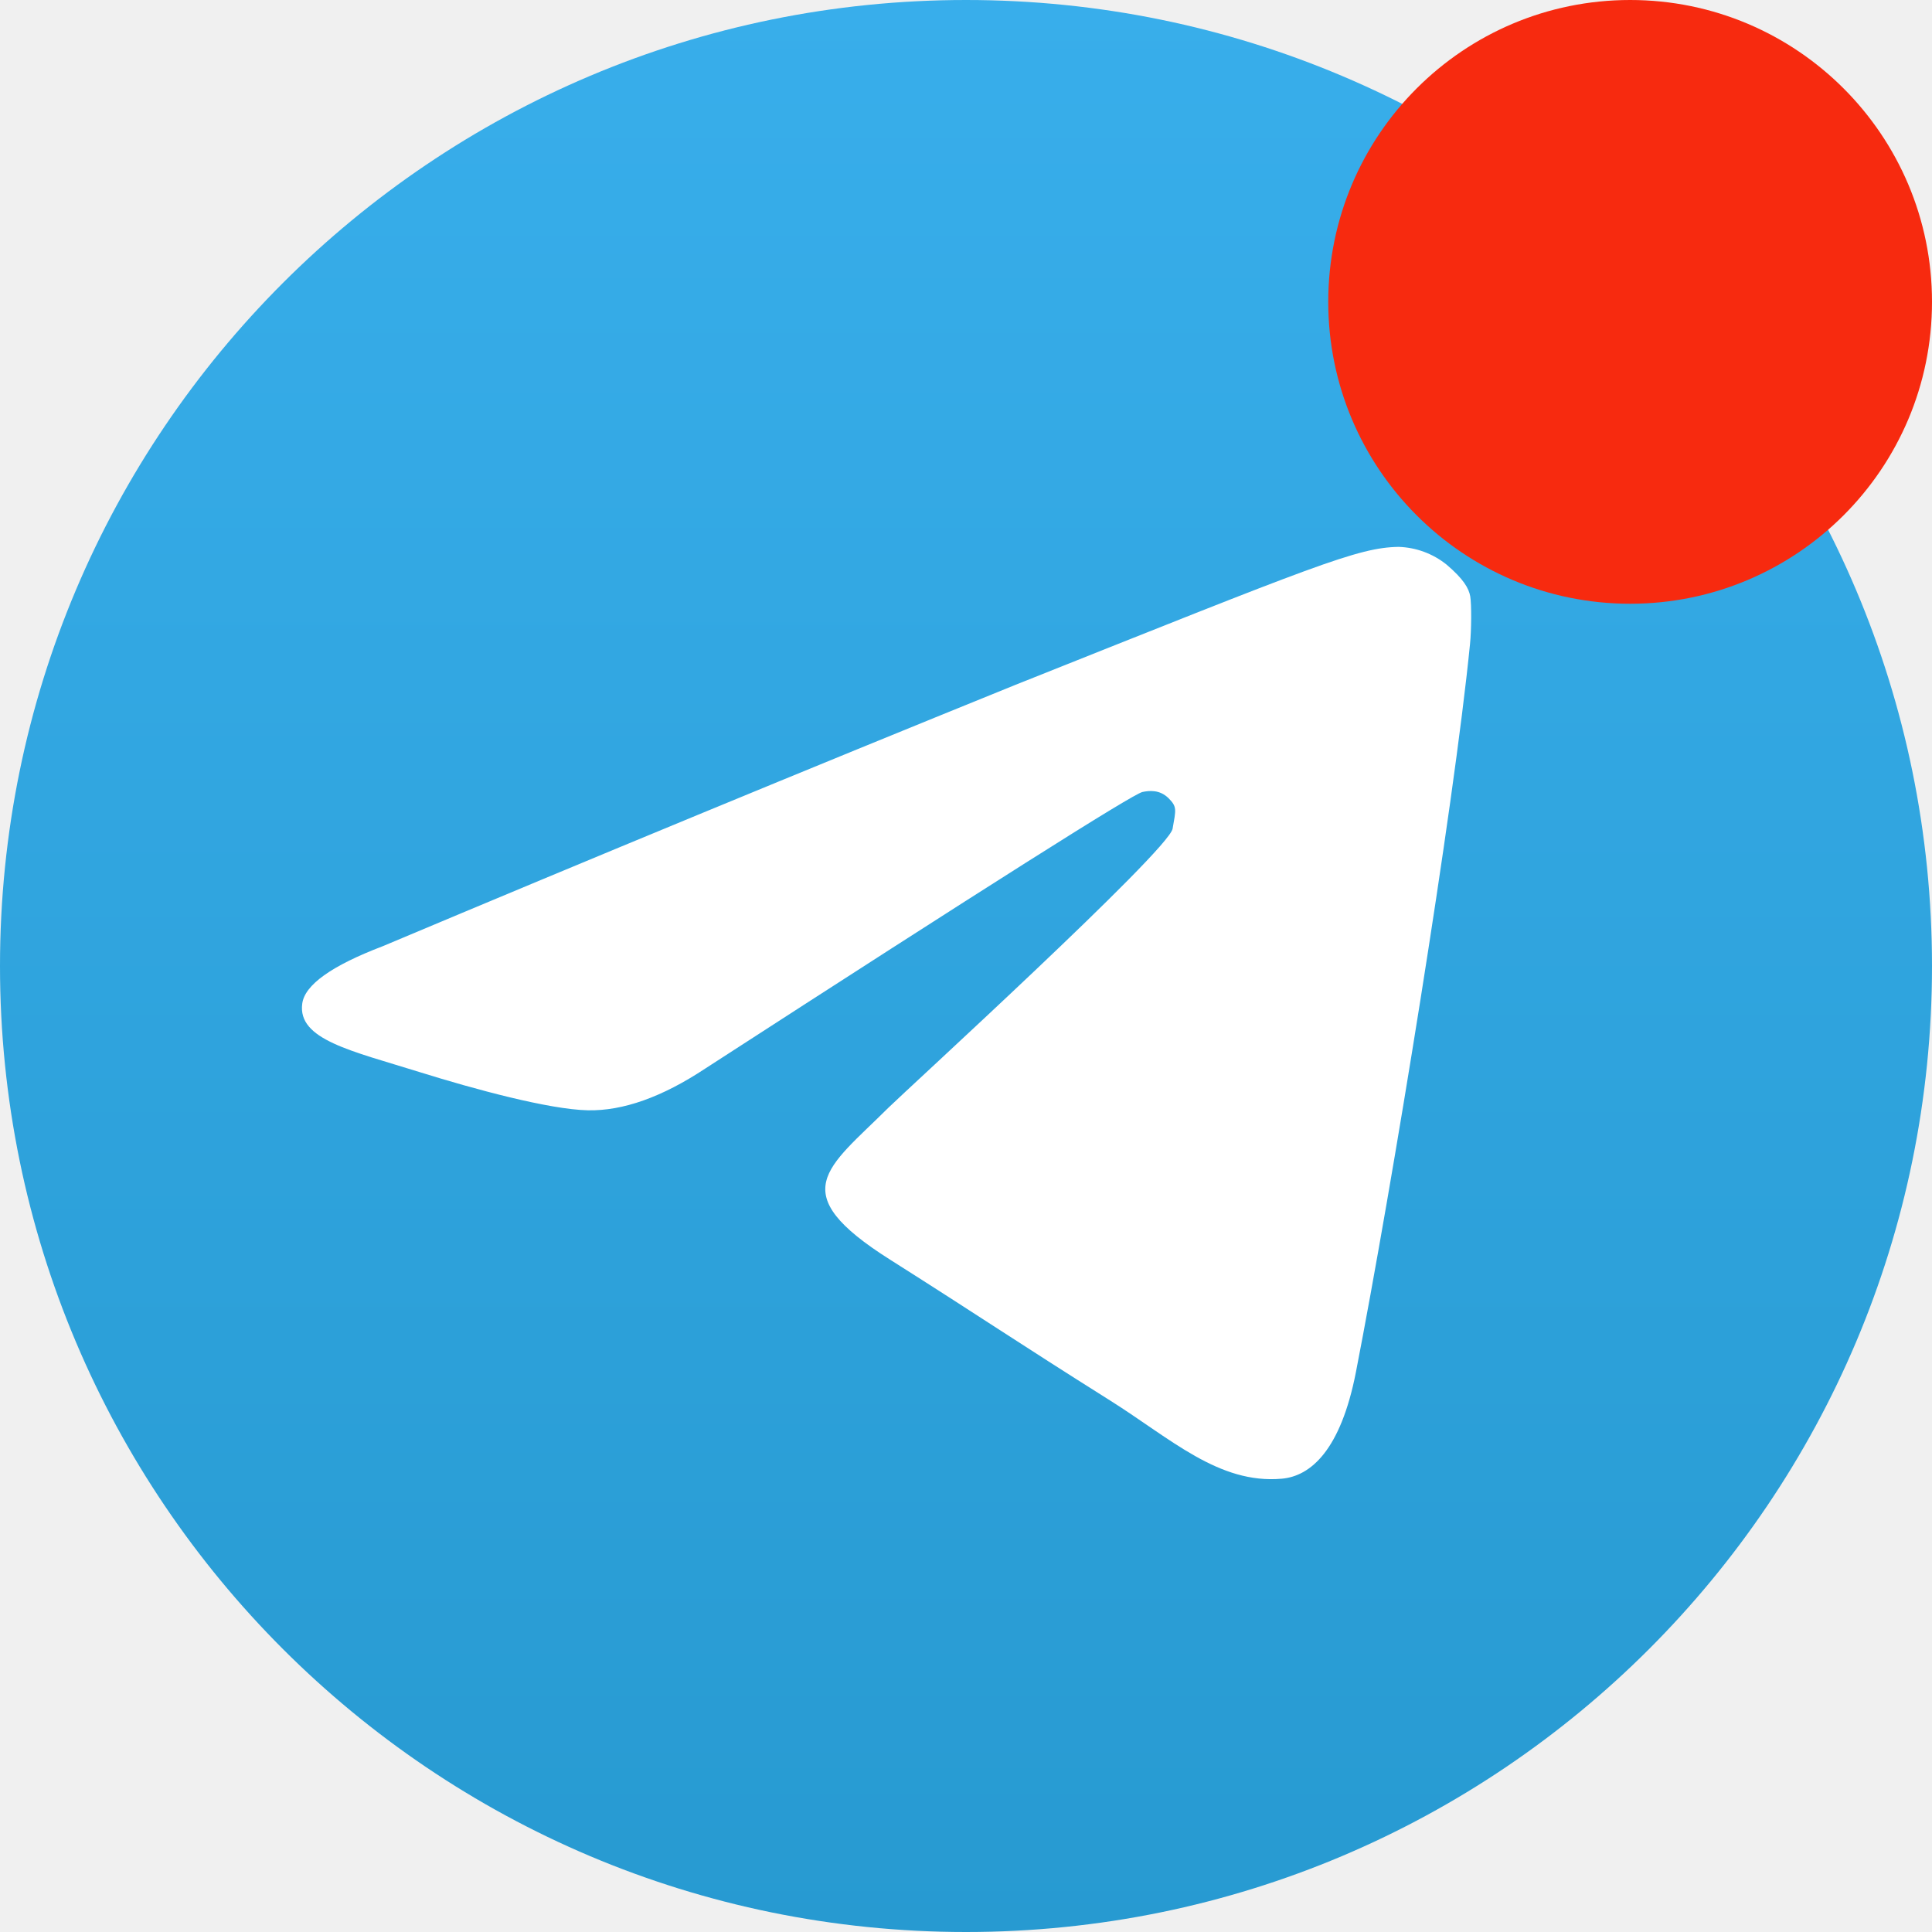
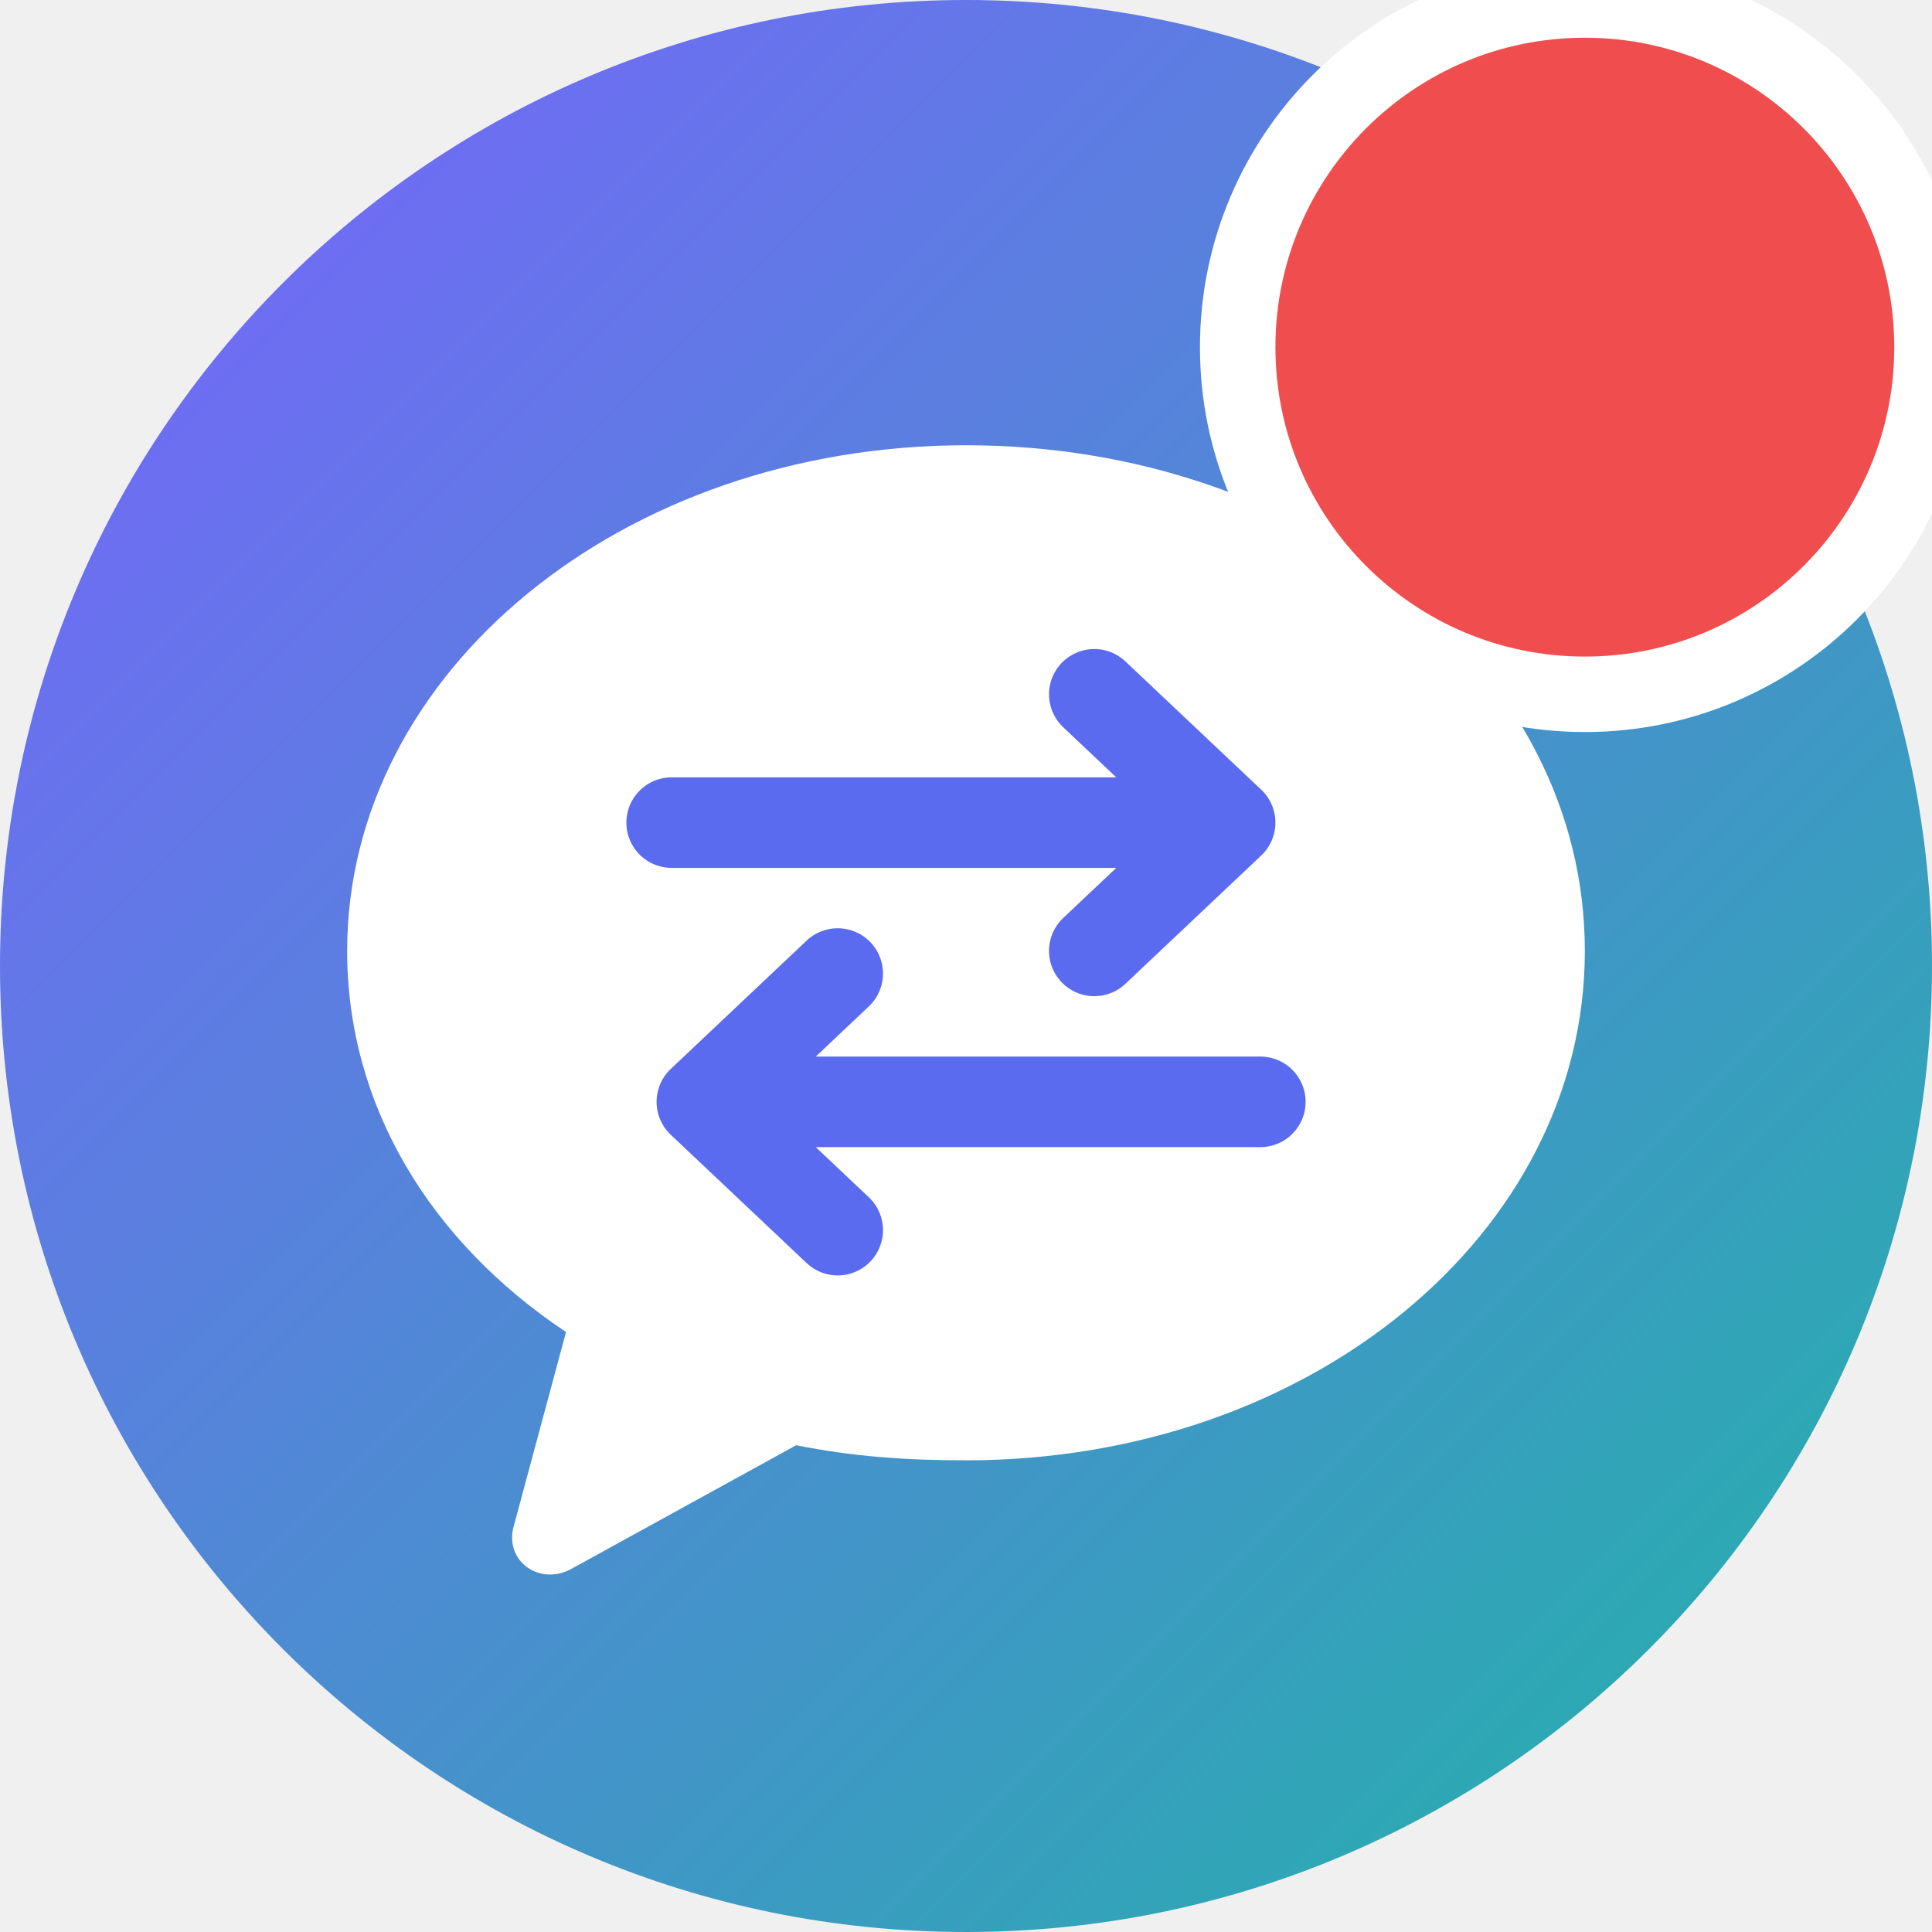
- <svg xmlns="http://www.w3.org/2000/svg" width="16" height="16" viewBox="0 0 16 16">
+ <svg xmlns="http://www.w3.org/2000/svg" viewBox="0 0 512 512">
  <defs>
-     <linearGradient id="a" x1="50%" x2="50%" y1="0%" y2="100%">
-       <stop offset="0%" stop-color="#38AEEB" />
-       <stop offset="100%" stop-color="#279AD1" />
+     <linearGradient id="bg" x1="0" y1="0" x2="1" y2="1">
+       <stop offset="0" stop-color="#7B61FF" />
+       <stop offset="1" stop-color="#1FB5A6" />
    </linearGradient>
  </defs>
-   <g fill="none" fill-rule="evenodd">
-     <circle cx="8" cy="8" r="8" fill="url(#a)" fill-rule="nonzero" />
-     <path fill="#FFF" fill-rule="nonzero" d="M3.17 7.836a437.18 437.18 0 0 1 5.236-2.163c2.493-.994 2.84-1.139 3.177-1.144a.667.667 0 0 1 .397.147c.141.12.184.196.196.263.011.067.01.276-.002.395-.135 1.361-.648 4.504-.945 6.03-.126.645-.374.861-.614.882-.521.046-.917-.33-1.422-.648-.79-.497-1.054-.68-1.82-1.165-.887-.56-.522-.755-.017-1.258.132-.131 2.322-2.13 2.355-2.312.028-.16.038-.181-.034-.253-.073-.072-.16-.063-.216-.051-.08.017-1.286.78-3.62 2.29-.358.237-.682.352-.973.346-.32-.007-.937-.174-1.395-.317-.563-.176-1.01-.268-.97-.566.02-.155.242-.314.667-.476z" />
-     <circle cx="13.5" cy="2.5" r="2.5" fill="#F72A0F" />
+   <circle cx="256" cy="256" r="256" fill="url(#bg)" />
+   <path fill="#fff" d="M256 118c-91 0-164 60-164 134 0 41 22 77 58 101l-14 52c-2 9 7 15 15 11l60-33c15 3 29 4 45 4 91 0 164-60 164-135S347 118 256 118z" />
+   <g fill="none" stroke="#5B6BEF" stroke-width="24" stroke-linecap="round" stroke-linejoin="round">
+     <path d="M178 218h148m-36-34 36 34-36 34" />
+     <path d="M334 292H186m36 34-36-34 36-34" />
  </g>
+   <circle cx="420" cy="92" r="92" fill="#F04E4E" stroke="#fff" stroke-width="20" />
</svg>
